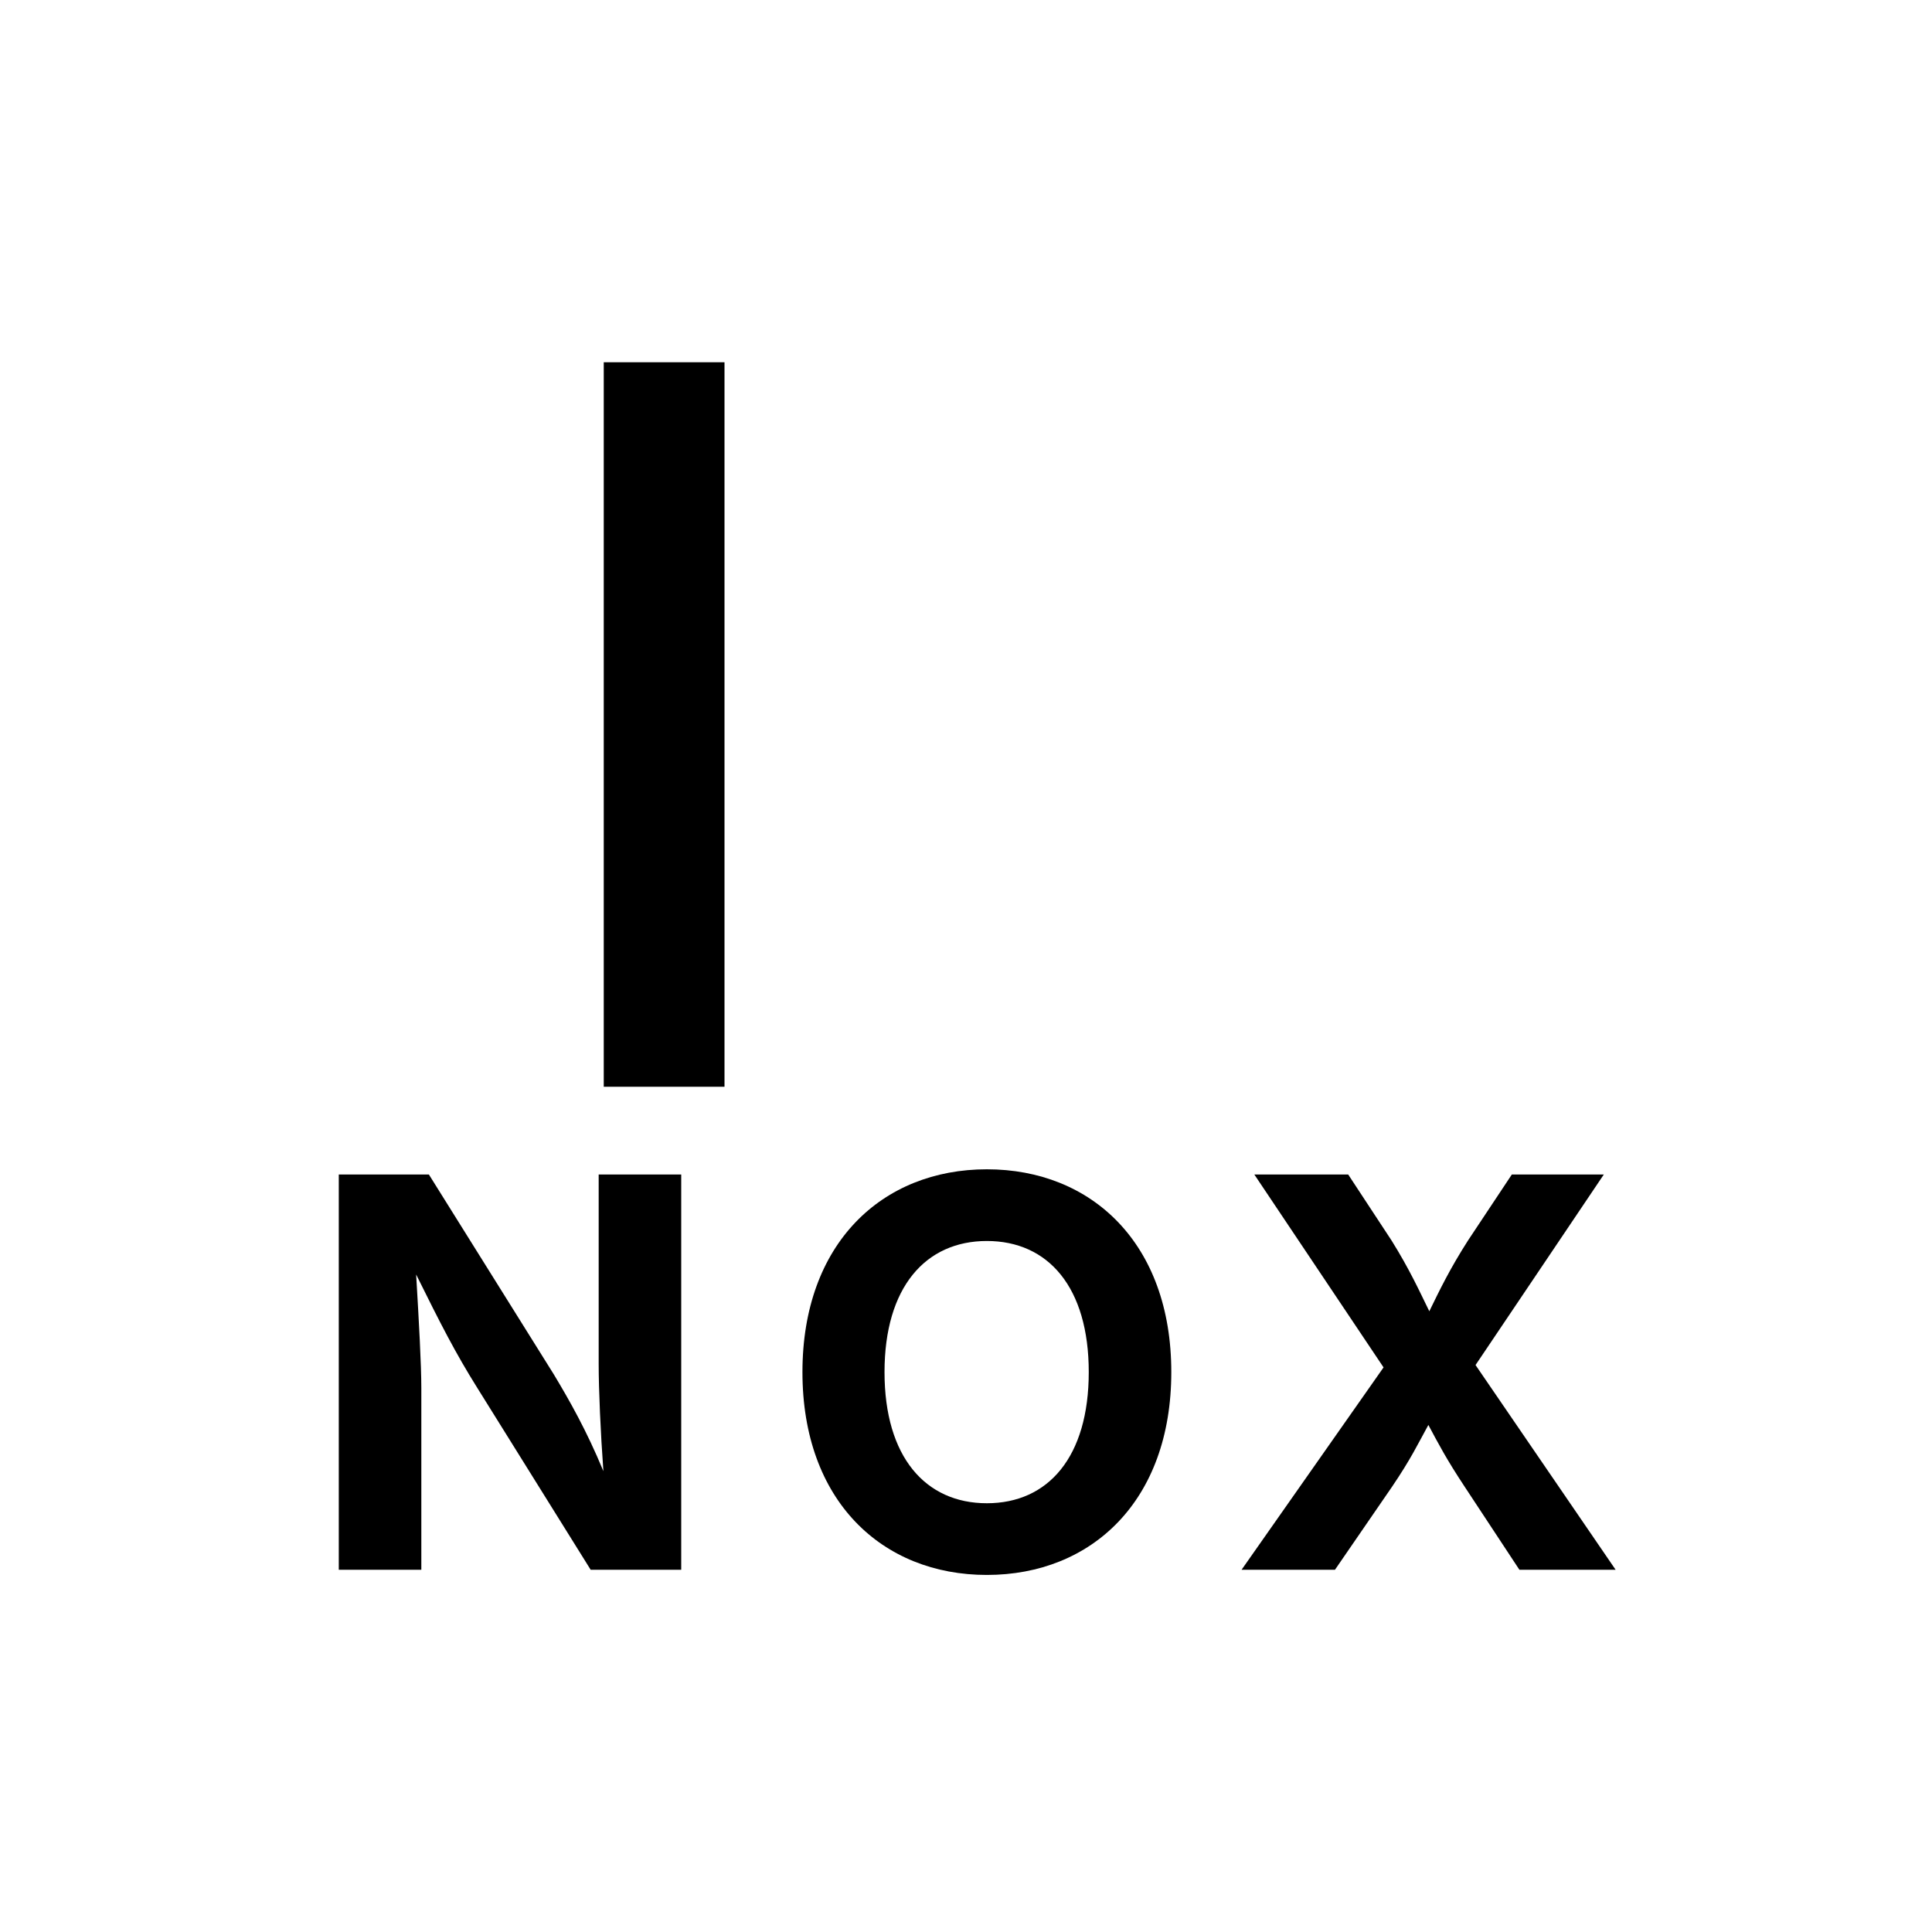
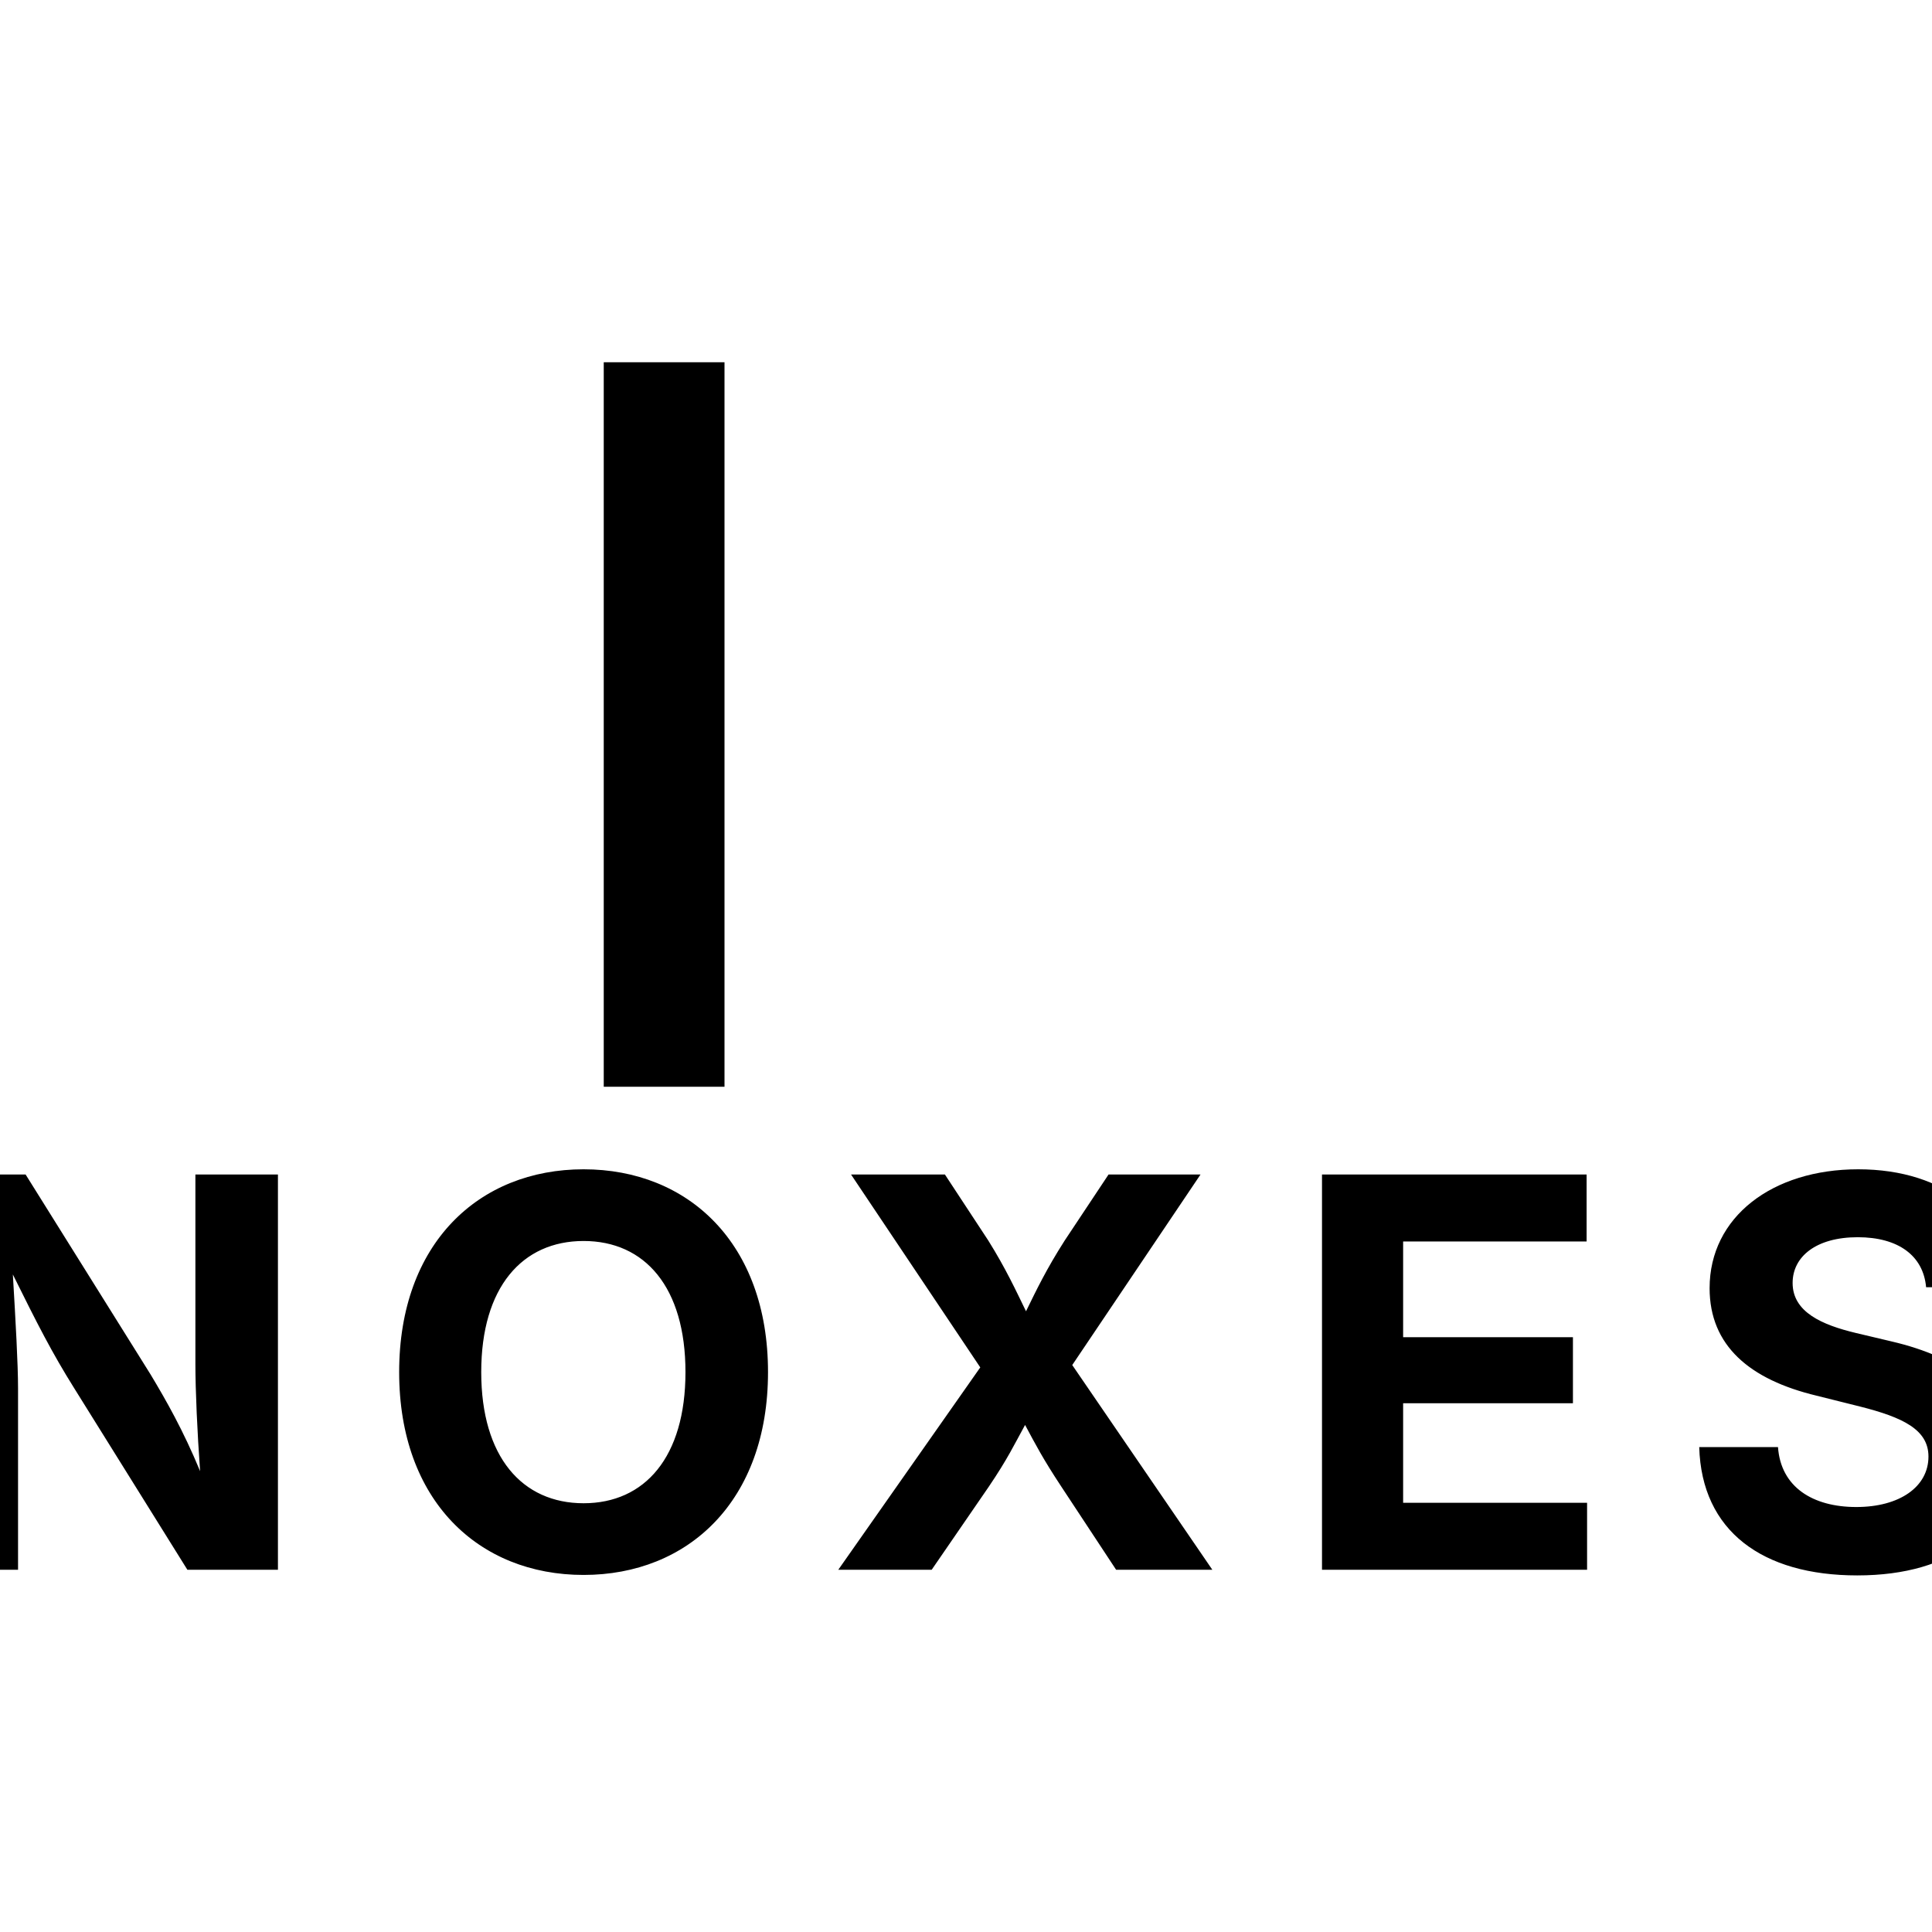
<svg xmlns="http://www.w3.org/2000/svg" viewBox="0 0 64 64">
  <rect width="64" height="64" fill="none" />
  <rect x="20" y="12" width="4" height="24" fill="currentColor" />
-   <text x="32" y="52" font-family="system-ui, -apple-system, sans-serif" font-size="18" font-weight="700" fill="currentColor" text-anchor="middle" letter-spacing="2">NOX</text>
+   <text x="32" y="52" font-family="system-ui, -apple-system, sans-serif" font-size="18" font-weight="700" fill="currentColor" text-anchor="middle" letter-spacing="2">NOXES</text>
</svg>
